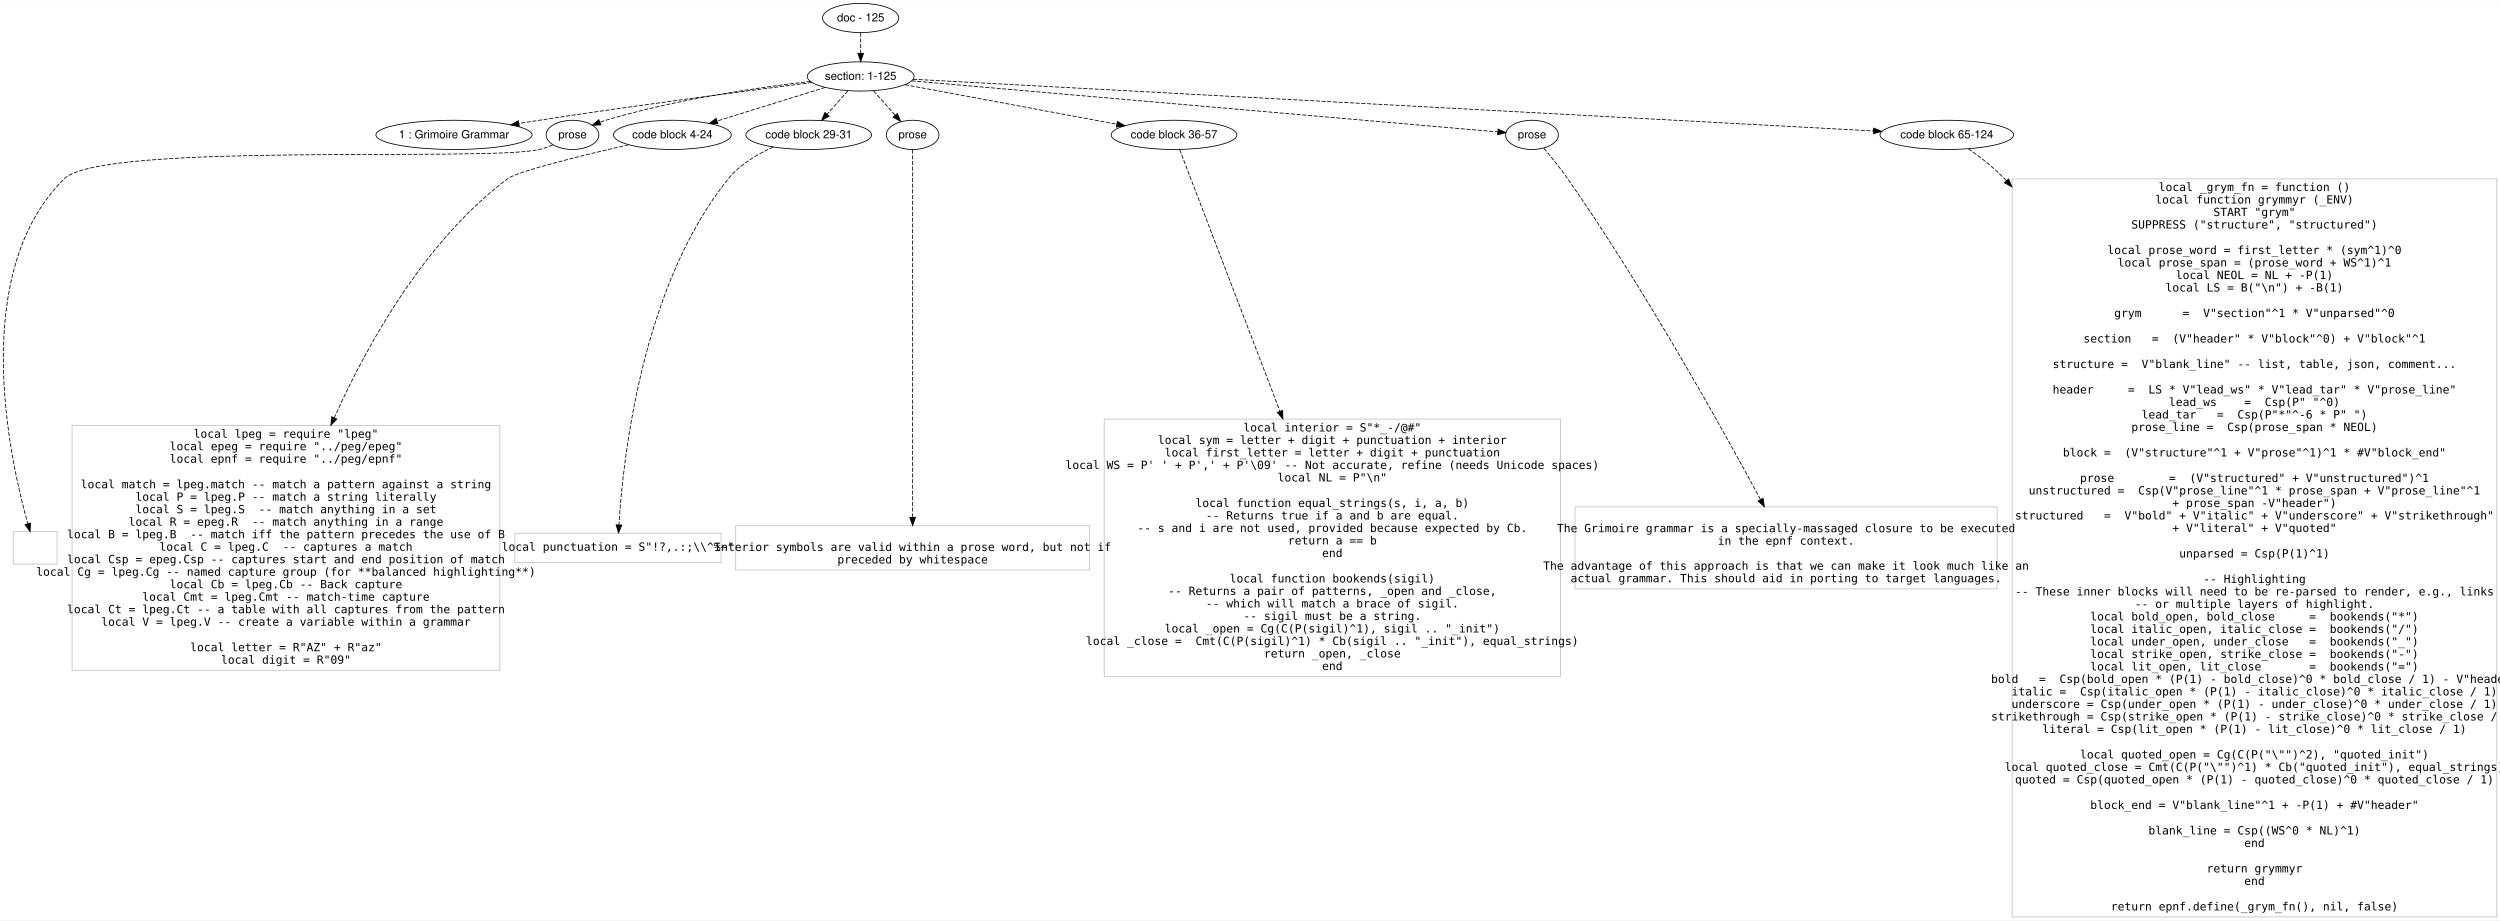
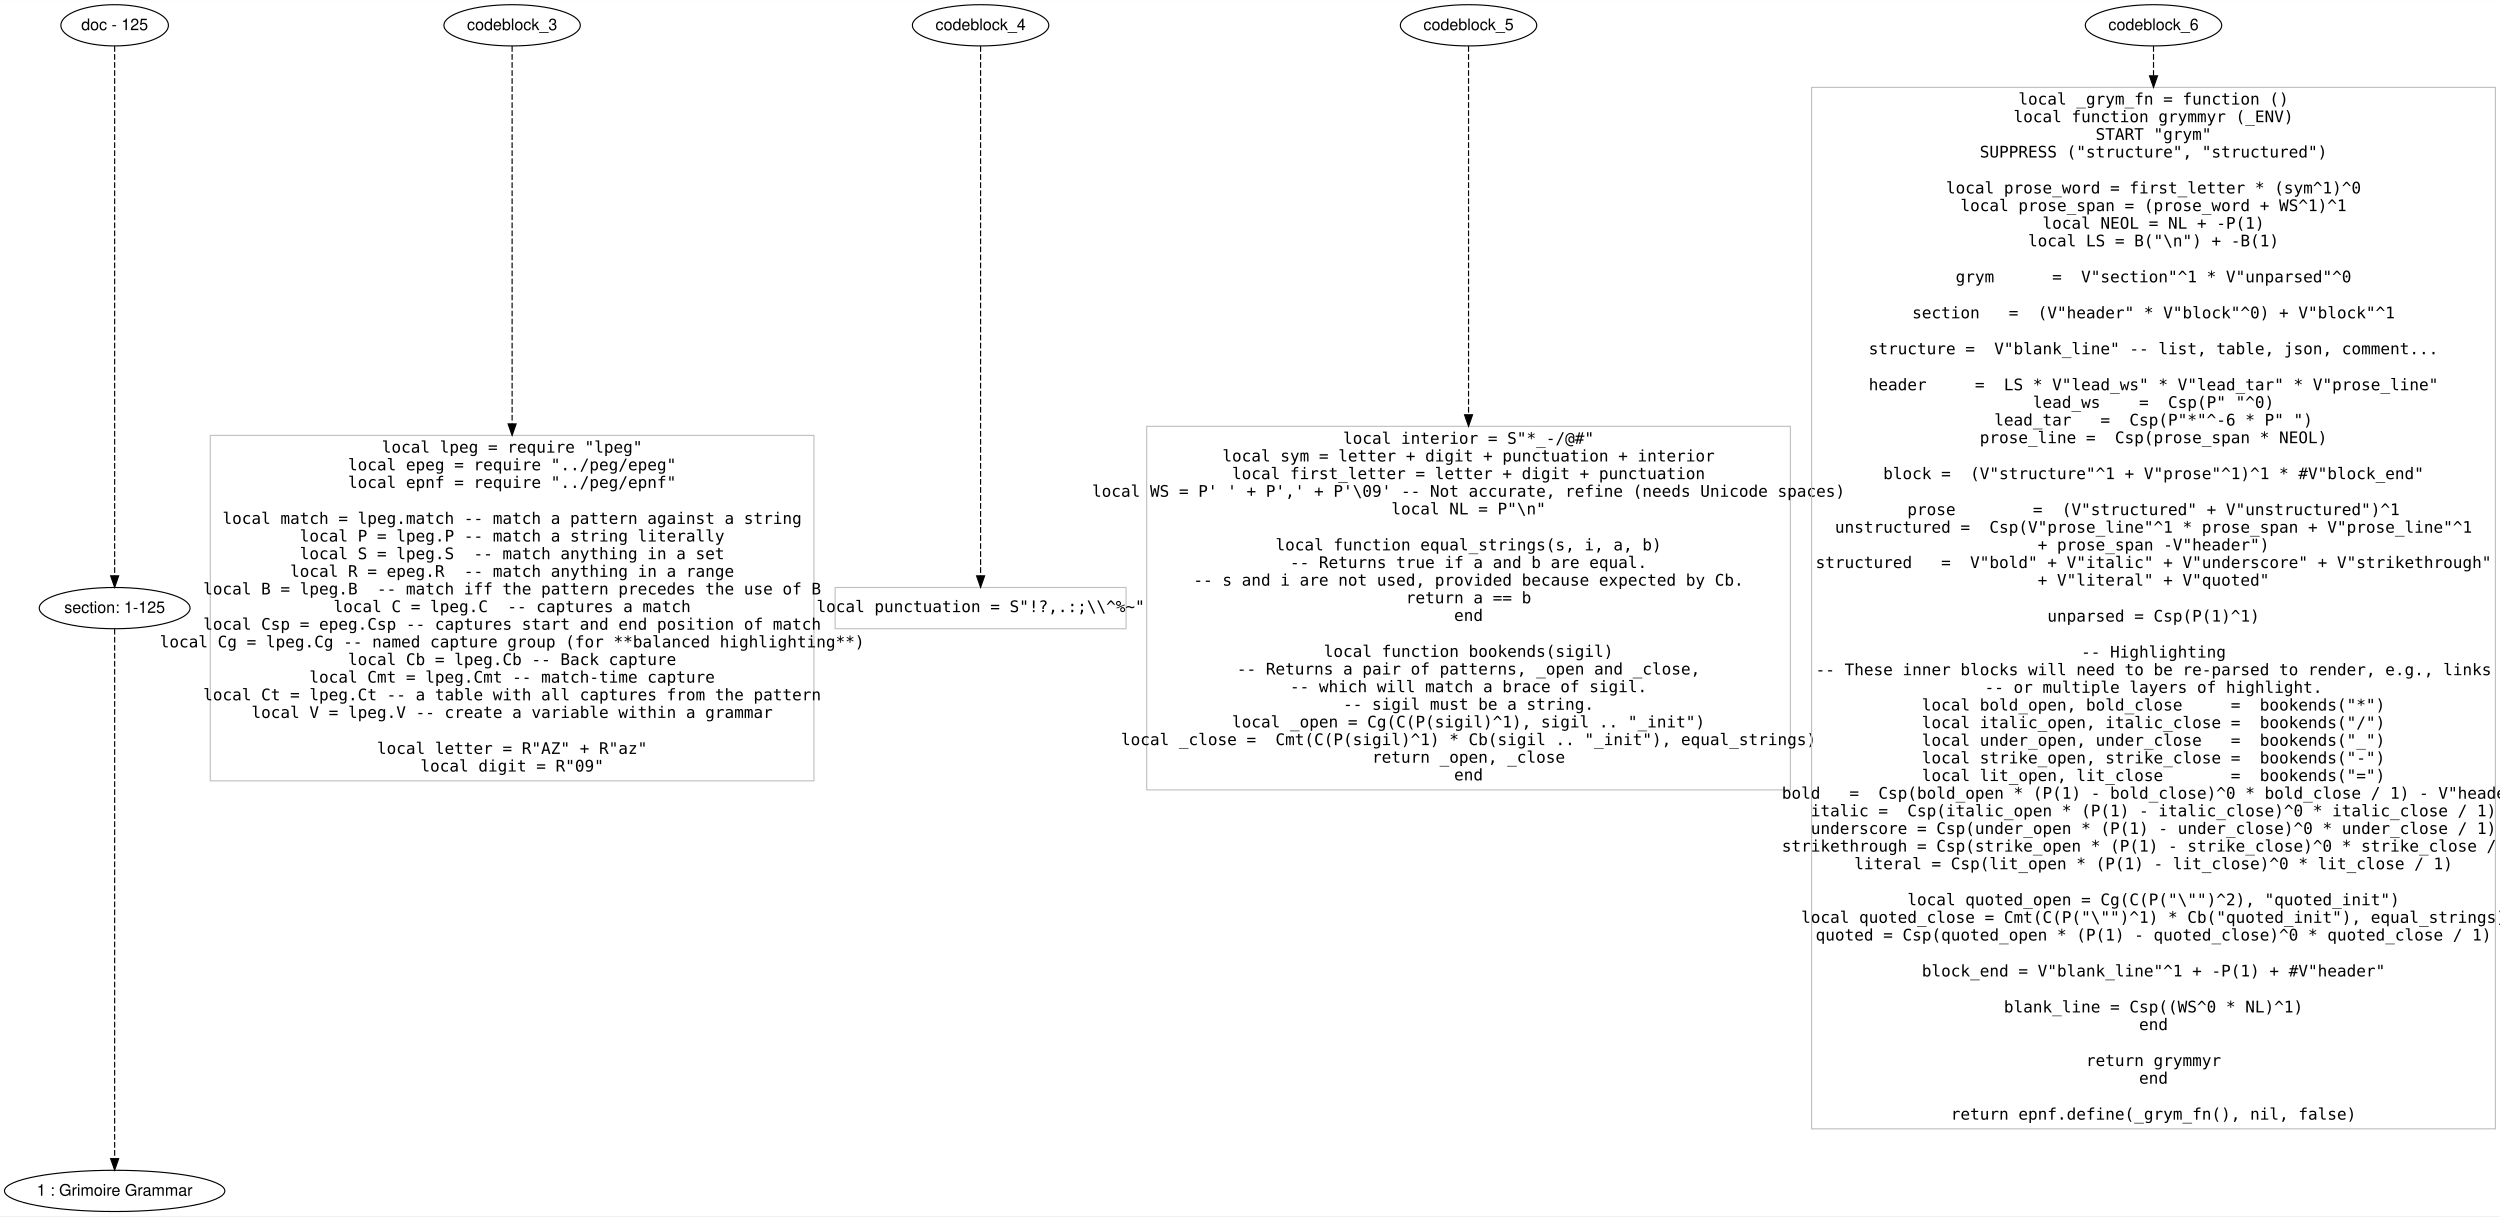
- <svg xmlns="http://www.w3.org/2000/svg" width="3080pt" height="1134pt" viewBox="0.00 0.00 3079.78 1133.60">
-   <g id="graph0" class="graph" transform="scale(1 1) rotate(0) translate(4 1129.601)">
-     <polygon fill="#ffffff" stroke="transparent" points="-4,4 -4,-1129.601 3075.785,-1129.601 3075.785,4 -4,4" />
+ <svg xmlns="http://www.w3.org/2000/svg" width="2183pt" height="1062pt" viewBox="0.00 0.00 2182.59 1061.60">
+   <g id="graph0" class="graph" transform="scale(1 1) rotate(0) translate(4 1057.601)">
+     <polygon fill="#ffffff" stroke="transparent" points="-4,4 -4,-1057.601 2178.593,-1057.601 2178.593,4 -4,4" />
    <g id="node1" class="node">
-       <ellipse fill="none" stroke="#000000" cx="1056.285" cy="-1107.601" rx="46.958" ry="18" />
-       <text text-anchor="middle" x="1056.285" y="-1103.401" font-family="Helvetica,sans-Serif" font-size="14.00" fill="#000000">doc - 125</text>
+       <ellipse fill="none" stroke="#000000" cx="96.093" cy="-1035.601" rx="46.958" ry="18" />
+       <text text-anchor="middle" x="96.093" y="-1031.401" font-family="Helvetica,sans-Serif" font-size="14.00" fill="#000000">doc - 125</text>
    </g>
    <g id="node2" class="node">
-       <ellipse fill="none" stroke="#000000" cx="1056.285" cy="-1035.601" rx="65.819" ry="18" />
-       <text text-anchor="middle" x="1056.285" y="-1031.401" font-family="Helvetica,sans-Serif" font-size="14.00" fill="#000000">section: 1-125</text>
+       <ellipse fill="none" stroke="#000000" cx="96.093" cy="-526.801" rx="65.819" ry="18" />
+       <text text-anchor="middle" x="96.093" y="-522.601" font-family="Helvetica,sans-Serif" font-size="14.00" fill="#000000">section: 1-125</text>
    </g>
    <g id="edge1" class="edge">
-       <path fill="none" stroke="#000000" stroke-dasharray="5,2" d="M1056.285,-1089.433C1056.285,-1081.732 1056.285,-1072.576 1056.285,-1064.018" />
-       <polygon fill="#000000" stroke="#000000" points="1059.785,-1064.015 1056.285,-1054.015 1052.785,-1064.015 1059.785,-1064.015" />
+       <path fill="none" stroke="#000000" stroke-dasharray="5,2" d="M96.093,-1017.493C96.093,-941.461 96.093,-647.698 96.093,-554.997" />
+       <polygon fill="#000000" stroke="#000000" points="99.593,-554.957 96.093,-544.957 92.593,-554.957 99.593,-554.957" />
    </g>
    <g id="node3" class="node">
-       <ellipse fill="none" stroke="#000000" cx="555.285" cy="-963.601" rx="96.186" ry="18" />
-       <text text-anchor="middle" x="555.285" y="-959.401" font-family="Helvetica,sans-Serif" font-size="14.00" fill="#000000">1 : Grimoire Grammar</text>
+       <ellipse fill="none" stroke="#000000" cx="96.093" cy="-18" rx="96.186" ry="18" />
+       <text text-anchor="middle" x="96.093" y="-13.8" font-family="Helvetica,sans-Serif" font-size="14.00" fill="#000000">1 : Grimoire Grammar</text>
    </g>
    <g id="edge2" class="edge">
-       <path fill="none" stroke="#000000" stroke-dasharray="5,2" d="M996.484,-1028.095C918.867,-1018.204 779.27,-999.907 660.285,-981.601 652.139,-980.348 643.647,-978.986 635.177,-977.59" />
-       <polygon fill="#000000" stroke="#000000" points="635.705,-974.13 625.266,-975.941 634.556,-981.035 635.705,-974.13" />
+       <path fill="none" stroke="#000000" stroke-dasharray="5,2" d="M96.093,-508.692C96.093,-432.66 96.093,-138.898 96.093,-46.196" />
+       <polygon fill="#000000" stroke="#000000" points="99.593,-46.156 96.093,-36.157 92.593,-46.157 99.593,-46.156" />
    </g>
    <g id="node4" class="node">
-       <ellipse fill="none" stroke="#000000" cx="701.285" cy="-963.601" rx="32.459" ry="18" />
-       <text text-anchor="middle" x="701.285" y="-959.401" font-family="Helvetica,sans-Serif" font-size="14.00" fill="#000000">prose</text>
+       <ellipse fill="none" stroke="#000000" cx="443.093" cy="-1035.601" rx="59.531" ry="18" />
+       <text text-anchor="middle" x="443.093" y="-1031.401" font-family="Helvetica,sans-Serif" font-size="14.00" fill="#000000">codeblock_3</text>
+     </g>
+     <g id="node5" class="node">
+       <polygon fill="none" stroke="#c0c0c0" points="706.593,-677.601 179.593,-677.601 179.593,-376 706.593,-376 706.593,-677.601" />
+       <text text-anchor="middle" x="443.093" y="-662.501" font-family="Inconsolata" font-size="14.00" fill="#000000">local lpeg = require "lpeg"</text>
+       <text text-anchor="middle" x="443.093" y="-647.101" font-family="Inconsolata" font-size="14.00" fill="#000000">local epeg = require "../peg/epeg"</text>
+       <text text-anchor="middle" x="443.093" y="-631.701" font-family="Inconsolata" font-size="14.00" fill="#000000">local epnf = require "../peg/epnf"</text>
+       <text text-anchor="middle" x="443.093" y="-600.301" font-family="Inconsolata" font-size="14.00" fill="#000000">local match = lpeg.match -- match a pattern against a string</text>
+       <text text-anchor="middle" x="443.093" y="-584.901" font-family="Inconsolata" font-size="14.00" fill="#000000">local P = lpeg.P -- match a string literally</text>
+       <text text-anchor="middle" x="443.093" y="-569.501" font-family="Inconsolata" font-size="14.00" fill="#000000">local S = lpeg.S  -- match anything in a set</text>
+       <text text-anchor="middle" x="443.093" y="-554.101" font-family="Inconsolata" font-size="14.00" fill="#000000">local R = epeg.R  -- match anything in a range</text>
+       <text text-anchor="middle" x="443.093" y="-538.701" font-family="Inconsolata" font-size="14.00" fill="#000000">local B = lpeg.B  -- match iff the pattern precedes the use of B</text>
+       <text text-anchor="middle" x="443.093" y="-523.301" font-family="Inconsolata" font-size="14.00" fill="#000000">local C = lpeg.C  -- captures a match</text>
+       <text text-anchor="middle" x="443.093" y="-507.901" font-family="Inconsolata" font-size="14.00" fill="#000000">local Csp = epeg.Csp -- captures start and end position of match</text>
+       <text text-anchor="middle" x="443.093" y="-492.501" font-family="Inconsolata" font-size="14.00" fill="#000000">local Cg = lpeg.Cg -- named capture group (for **balanced highlighting**)</text>
+       <text text-anchor="middle" x="443.093" y="-477.101" font-family="Inconsolata" font-size="14.00" fill="#000000">local Cb = lpeg.Cb -- Back capture</text>
+       <text text-anchor="middle" x="443.093" y="-461.701" font-family="Inconsolata" font-size="14.00" fill="#000000">local Cmt = lpeg.Cmt -- match-time capture</text>
+       <text text-anchor="middle" x="443.093" y="-446.3" font-family="Inconsolata" font-size="14.00" fill="#000000">local Ct = lpeg.Ct -- a table with all captures from the pattern</text>
+       <text text-anchor="middle" x="443.093" y="-430.901" font-family="Inconsolata" font-size="14.00" fill="#000000">local V = lpeg.V -- create a variable within a grammar</text>
+       <text text-anchor="middle" x="443.093" y="-399.5" font-family="Inconsolata" font-size="14.00" fill="#000000">local letter = R"AZ" + R"az"   </text>
+       <text text-anchor="middle" x="443.093" y="-384.101" font-family="Inconsolata" font-size="14.00" fill="#000000">local digit = R"09"</text>
    </g>
    <g id="edge3" class="edge">
-       <path fill="none" stroke="#000000" stroke-dasharray="5,2" d="M994.485,-1029.472C930.412,-1022.078 827.836,-1007.317 742.285,-981.601 739.875,-980.877 737.418,-980.048 734.966,-979.152" />
-       <polygon fill="#000000" stroke="#000000" points="736.22,-975.884 725.634,-975.448 733.638,-982.39 736.22,-975.884" />
+       <path fill="none" stroke="#000000" stroke-dasharray="5,2" d="M443.093,-1017.493C443.093,-965.192 443.093,-809.862 443.093,-687.822" />
+       <polygon fill="#000000" stroke="#000000" points="446.593,-687.611 443.093,-677.611 439.593,-687.611 446.593,-687.611" />
    </g>
-     <g id="node5" class="node">
-       <ellipse fill="none" stroke="#000000" cx="824.285" cy="-963.601" rx="72.584" ry="18" />
-       <text text-anchor="middle" x="824.285" y="-959.401" font-family="Helvetica,sans-Serif" font-size="14.00" fill="#000000">code block 4-24</text>
+     <g id="node6" class="node">
+       <ellipse fill="none" stroke="#000000" cx="852.093" cy="-1035.601" rx="59.531" ry="18" />
+       <text text-anchor="middle" x="852.093" y="-1031.401" font-family="Helvetica,sans-Serif" font-size="14.00" fill="#000000">codeblock_4</text>
+     </g>
+     <g id="node7" class="node">
+       <polygon fill="none" stroke="#c0c0c0" points="979.093,-544.801 725.093,-544.801 725.093,-508.801 979.093,-508.801 979.093,-544.801" />
+       <text text-anchor="middle" x="852.093" y="-523.301" font-family="Inconsolata" font-size="14.00" fill="#000000">local punctuation = S"!?,.:;\\^%~"</text>
    </g>
    <g id="edge4" class="edge">
-       <path fill="none" stroke="#000000" stroke-dasharray="5,2" d="M1012.647,-1022.059C974.935,-1010.355 920.234,-993.379 879.485,-980.732" />
-       <polygon fill="#000000" stroke="#000000" points="880.296,-977.319 869.708,-977.698 878.221,-984.005 880.296,-977.319" />
+       <path fill="none" stroke="#000000" stroke-dasharray="5,2" d="M852.093,-1017.493C852.093,-941.461 852.093,-647.698 852.093,-554.997" />
+       <polygon fill="#000000" stroke="#000000" points="855.593,-554.957 852.093,-544.957 848.593,-554.957 855.593,-554.957" />
    </g>
-     <g id="node6" class="node">
-       <ellipse fill="none" stroke="#000000" cx="992.285" cy="-963.601" rx="77.421" ry="18" />
-       <text text-anchor="middle" x="992.285" y="-959.401" font-family="Helvetica,sans-Serif" font-size="14.00" fill="#000000">code block 29-31</text>
+     <g id="node8" class="node">
+       <ellipse fill="none" stroke="#000000" cx="1278.093" cy="-1035.601" rx="59.531" ry="18" />
+       <text text-anchor="middle" x="1278.093" y="-1031.401" font-family="Helvetica,sans-Serif" font-size="14.00" fill="#000000">codeblock_5</text>
+     </g>
+     <g id="node9" class="node">
+       <polygon fill="none" stroke="#c0c0c0" points="1559.093,-685.501 997.093,-685.501 997.093,-368.1 1559.093,-368.1 1559.093,-685.501" />
+       <text text-anchor="middle" x="1278.093" y="-670.201" font-family="Inconsolata" font-size="14.00" fill="#000000">local interior = S"*_-/@#"</text>
+       <text text-anchor="middle" x="1278.093" y="-654.801" font-family="Inconsolata" font-size="14.00" fill="#000000">local sym = letter + digit + punctuation + interior</text>
+       <text text-anchor="middle" x="1278.093" y="-639.401" font-family="Inconsolata" font-size="14.00" fill="#000000">local first_letter = letter + digit + punctuation</text>
+       <text text-anchor="middle" x="1278.093" y="-624.001" font-family="Inconsolata" font-size="14.00" fill="#000000">local WS = P' ' + P',' + P'\09' -- Not accurate, refine (needs Unicode spaces)</text>
+       <text text-anchor="middle" x="1278.093" y="-608.601" font-family="Inconsolata" font-size="14.00" fill="#000000">local NL = P"\n"</text>
+       <text text-anchor="middle" x="1278.093" y="-577.201" font-family="Inconsolata" font-size="14.00" fill="#000000">local function equal_strings(s, i, a, b)</text>
+       <text text-anchor="middle" x="1278.093" y="-561.801" font-family="Inconsolata" font-size="14.00" fill="#000000">   -- Returns true if a and b are equal.</text>
+       <text text-anchor="middle" x="1278.093" y="-546.401" font-family="Inconsolata" font-size="14.00" fill="#000000">   -- s and i are not used, provided because expected by Cb.</text>
+       <text text-anchor="middle" x="1278.093" y="-531.001" font-family="Inconsolata" font-size="14.00" fill="#000000">   return a == b</text>
+       <text text-anchor="middle" x="1278.093" y="-515.601" font-family="Inconsolata" font-size="14.00" fill="#000000">end</text>
+       <text text-anchor="middle" x="1278.093" y="-484.201" font-family="Inconsolata" font-size="14.00" fill="#000000">local function bookends(sigil)</text>
+       <text text-anchor="middle" x="1278.093" y="-468.801" font-family="Inconsolata" font-size="14.00" fill="#000000">   -- Returns a pair of patterns, _open and _close,</text>
+       <text text-anchor="middle" x="1278.093" y="-453.401" font-family="Inconsolata" font-size="14.00" fill="#000000">   -- which will match a brace of sigil.</text>
+       <text text-anchor="middle" x="1278.093" y="-438.001" font-family="Inconsolata" font-size="14.00" fill="#000000">   -- sigil must be a string. </text>
+       <text text-anchor="middle" x="1278.093" y="-422.601" font-family="Inconsolata" font-size="14.00" fill="#000000">   local _open = Cg(C(P(sigil)^1), sigil .. "_init")</text>
+       <text text-anchor="middle" x="1278.093" y="-407.2" font-family="Inconsolata" font-size="14.00" fill="#000000">   local _close =  Cmt(C(P(sigil)^1) * Cb(sigil .. "_init"), equal_strings)</text>
+       <text text-anchor="middle" x="1278.093" y="-391.8" font-family="Inconsolata" font-size="14.00" fill="#000000">   return _open, _close</text>
+       <text text-anchor="middle" x="1278.093" y="-376.4" font-family="Inconsolata" font-size="14.00" fill="#000000">end</text>
    </g>
    <g id="edge5" class="edge">
-       <path fill="none" stroke="#000000" stroke-dasharray="5,2" d="M1040.465,-1017.804C1032.772,-1009.15 1023.387,-998.591 1014.95,-989.1" />
-       <polygon fill="#000000" stroke="#000000" points="1017.404,-986.593 1008.145,-981.444 1012.173,-991.243 1017.404,-986.593" />
+       <path fill="none" stroke="#000000" stroke-dasharray="5,2" d="M1278.093,-1017.493C1278.093,-966.311 1278.093,-816.463 1278.093,-695.701" />
+       <polygon fill="#000000" stroke="#000000" points="1281.593,-695.588 1278.093,-685.588 1274.593,-695.588 1281.593,-695.588" />
    </g>
-     <g id="node7" class="node">
-       <ellipse fill="none" stroke="#000000" cx="1120.285" cy="-963.601" rx="32.459" ry="18" />
-       <text text-anchor="middle" x="1120.285" y="-959.401" font-family="Helvetica,sans-Serif" font-size="14.00" fill="#000000">prose</text>
+     <g id="node10" class="node">
+       <ellipse fill="none" stroke="#000000" cx="1876.093" cy="-1035.601" rx="59.531" ry="18" />
+       <text text-anchor="middle" x="1876.093" y="-1031.401" font-family="Helvetica,sans-Serif" font-size="14.00" fill="#000000">codeblock_6</text>
+     </g>
+     <g id="node11" class="node">
+       <polygon fill="none" stroke="#c0c0c0" points="2174.593,-981.402 1577.593,-981.402 1577.593,-72.199 2174.593,-72.199 2174.593,-981.402" />
+       <text text-anchor="middle" x="1876.093" y="-966.401" font-family="Inconsolata" font-size="14.00" fill="#000000">local _grym_fn = function ()</text>
+       <text text-anchor="middle" x="1876.093" y="-951.001" font-family="Inconsolata" font-size="14.00" fill="#000000">   local function grymmyr (_ENV)</text>
+       <text text-anchor="middle" x="1876.093" y="-935.601" font-family="Inconsolata" font-size="14.00" fill="#000000">      START "grym"</text>
+       <text text-anchor="middle" x="1876.093" y="-920.201" font-family="Inconsolata" font-size="14.00" fill="#000000">      SUPPRESS ("structure", "structured")</text>
+       <text text-anchor="middle" x="1876.093" y="-888.801" font-family="Inconsolata" font-size="14.00" fill="#000000">      local prose_word = first_letter * (sym^1)^0</text>
+       <text text-anchor="middle" x="1876.093" y="-873.401" font-family="Inconsolata" font-size="14.00" fill="#000000">      local prose_span = (prose_word + WS^1)^1</text>
+       <text text-anchor="middle" x="1876.093" y="-858.001" font-family="Inconsolata" font-size="14.00" fill="#000000">      local NEOL = NL + -P(1)</text>
+       <text text-anchor="middle" x="1876.093" y="-842.601" font-family="Inconsolata" font-size="14.00" fill="#000000">      local LS = B("\n") + -B(1)</text>
+       <text text-anchor="middle" x="1876.093" y="-811.201" font-family="Inconsolata" font-size="14.00" fill="#000000">      grym      =  V"section"^1 * V"unparsed"^0</text>
+       <text text-anchor="middle" x="1876.093" y="-779.801" font-family="Inconsolata" font-size="14.00" fill="#000000">      section   =  (V"header" * V"block"^0) + V"block"^1</text>
+       <text text-anchor="middle" x="1876.093" y="-748.401" font-family="Inconsolata" font-size="14.00" fill="#000000">      structure =  V"blank_line" -- list, table, json, comment...</text>
+       <text text-anchor="middle" x="1876.093" y="-717.001" font-family="Inconsolata" font-size="14.00" fill="#000000">      header     =  LS * V"lead_ws" * V"lead_tar" * V"prose_line"</text>
+       <text text-anchor="middle" x="1876.093" y="-701.601" font-family="Inconsolata" font-size="14.00" fill="#000000">      lead_ws    =  Csp(P" "^0)</text>
+       <text text-anchor="middle" x="1876.093" y="-686.201" font-family="Inconsolata" font-size="14.00" fill="#000000">      lead_tar   =  Csp(P"*"^-6 * P" ")</text>
+       <text text-anchor="middle" x="1876.093" y="-670.801" font-family="Inconsolata" font-size="14.00" fill="#000000">      prose_line =  Csp(prose_span * NEOL)</text>
+       <text text-anchor="middle" x="1876.093" y="-639.401" font-family="Inconsolata" font-size="14.00" fill="#000000">      block =  (V"structure"^1 + V"prose"^1)^1 * #V"block_end"</text>
+       <text text-anchor="middle" x="1876.093" y="-608.001" font-family="Inconsolata" font-size="14.00" fill="#000000">      prose        =  (V"structured" + V"unstructured")^1</text>
+       <text text-anchor="middle" x="1876.093" y="-592.601" font-family="Inconsolata" font-size="14.00" fill="#000000">      unstructured =  Csp(V"prose_line"^1 * prose_span + V"prose_line"^1</text>
+       <text text-anchor="middle" x="1876.093" y="-577.201" font-family="Inconsolata" font-size="14.00" fill="#000000">                     + prose_span -V"header")</text>
+       <text text-anchor="middle" x="1876.093" y="-561.801" font-family="Inconsolata" font-size="14.00" fill="#000000">      structured   =  V"bold" + V"italic" + V"underscore" + V"strikethrough"</text>
+       <text text-anchor="middle" x="1876.093" y="-546.401" font-family="Inconsolata" font-size="14.00" fill="#000000">                     + V"literal" + V"quoted"</text>
+       <text text-anchor="middle" x="1876.093" y="-515.001" font-family="Inconsolata" font-size="14.00" fill="#000000">      unparsed = Csp(P(1)^1)</text>
+       <text text-anchor="middle" x="1876.093" y="-483.601" font-family="Inconsolata" font-size="14.00" fill="#000000">      -- Highlighting</text>
+       <text text-anchor="middle" x="1876.093" y="-468.201" font-family="Inconsolata" font-size="14.00" fill="#000000">      -- These inner blocks will need to be re-parsed to render, e.g., links</text>
+       <text text-anchor="middle" x="1876.093" y="-452.801" font-family="Inconsolata" font-size="14.00" fill="#000000">      -- or multiple layers of highlight. </text>
+       <text text-anchor="middle" x="1876.093" y="-437.401" font-family="Inconsolata" font-size="14.00" fill="#000000">      local bold_open, bold_close     =  bookends("*")</text>
+       <text text-anchor="middle" x="1876.093" y="-422.001" font-family="Inconsolata" font-size="14.00" fill="#000000">      local italic_open, italic_close =  bookends("/")</text>
+       <text text-anchor="middle" x="1876.093" y="-406.601" font-family="Inconsolata" font-size="14.00" fill="#000000">      local under_open, under_close   =  bookends("_")</text>
+       <text text-anchor="middle" x="1876.093" y="-391.2" font-family="Inconsolata" font-size="14.00" fill="#000000">      local strike_open, strike_close =  bookends("-")</text>
+       <text text-anchor="middle" x="1876.093" y="-375.8" font-family="Inconsolata" font-size="14.00" fill="#000000">      local lit_open, lit_close       =  bookends("=")</text>
+       <text text-anchor="middle" x="1876.093" y="-360.4" font-family="Inconsolata" font-size="14.00" fill="#000000">      bold   =  Csp(bold_open * (P(1) - bold_close)^0 * bold_close / 1) - V"header"</text>
+       <text text-anchor="middle" x="1876.093" y="-345" font-family="Inconsolata" font-size="14.00" fill="#000000">      italic =  Csp(italic_open * (P(1) - italic_close)^0 * italic_close / 1)</text>
+       <text text-anchor="middle" x="1876.093" y="-329.6" font-family="Inconsolata" font-size="14.00" fill="#000000">      underscore = Csp(under_open * (P(1) - under_close)^0 * under_close / 1)</text>
+       <text text-anchor="middle" x="1876.093" y="-314.2" font-family="Inconsolata" font-size="14.00" fill="#000000">      strikethrough = Csp(strike_open * (P(1) - strike_close)^0 * strike_close / 1)</text>
+       <text text-anchor="middle" x="1876.093" y="-298.8" font-family="Inconsolata" font-size="14.00" fill="#000000">      literal = Csp(lit_open * (P(1) - lit_close)^0 * lit_close / 1)</text>
+       <text text-anchor="middle" x="1876.093" y="-267.4" font-family="Inconsolata" font-size="14.00" fill="#000000">      local quoted_open = Cg(C(P("\"")^2), "quoted_init")</text>
+       <text text-anchor="middle" x="1876.093" y="-252" font-family="Inconsolata" font-size="14.00" fill="#000000">      local quoted_close = Cmt(C(P("\"")^1) * Cb("quoted_init"), equal_strings)</text>
+       <text text-anchor="middle" x="1876.093" y="-236.6" font-family="Inconsolata" font-size="14.00" fill="#000000">      quoted = Csp(quoted_open * (P(1) - quoted_close)^0 * quoted_close / 1)</text>
+       <text text-anchor="middle" x="1876.093" y="-205.2" font-family="Inconsolata" font-size="14.00" fill="#000000">      block_end = V"blank_line"^1 + -P(1) + #V"header"</text>
+       <text text-anchor="middle" x="1876.093" y="-173.8" font-family="Inconsolata" font-size="14.00" fill="#000000">      blank_line = Csp((WS^0 * NL)^1)</text>
+       <text text-anchor="middle" x="1876.093" y="-158.4" font-family="Inconsolata" font-size="14.00" fill="#000000">   end</text>
+       <text text-anchor="middle" x="1876.093" y="-127" font-family="Inconsolata" font-size="14.00" fill="#000000">   return grymmyr</text>
+       <text text-anchor="middle" x="1876.093" y="-111.6" font-family="Inconsolata" font-size="14.00" fill="#000000">end</text>
+       <text text-anchor="middle" x="1876.093" y="-80.2" font-family="Inconsolata" font-size="14.00" fill="#000000">return epnf.define(_grym_fn(), nil, false)</text>
    </g>
    <g id="edge6" class="edge">
-       <path fill="none" stroke="#000000" stroke-dasharray="5,2" d="M1072.105,-1017.804C1080.166,-1008.735 1090.087,-997.574 1098.826,-987.742" />
-       <polygon fill="#000000" stroke="#000000" points="1101.496,-990.007 1105.524,-980.207 1096.264,-985.356 1101.496,-990.007" />
-     </g>
-     <g id="node8" class="node">
-       <ellipse fill="none" stroke="#000000" cx="1442.285" cy="-963.601" rx="77.421" ry="18" />
-       <text text-anchor="middle" x="1442.285" y="-959.401" font-family="Helvetica,sans-Serif" font-size="14.00" fill="#000000">code block 36-57</text>
-     </g>
-     <g id="edge7" class="edge">
-       <path fill="none" stroke="#000000" stroke-dasharray="5,2" d="M1110.771,-1025.438C1179.187,-1012.677 1296.686,-990.76 1371.859,-976.738" />
-       <polygon fill="#000000" stroke="#000000" points="1372.532,-980.173 1381.72,-974.898 1371.248,-973.292 1372.532,-980.173" />
-     </g>
-     <g id="node9" class="node">
-       <ellipse fill="none" stroke="#000000" cx="1883.285" cy="-963.601" rx="32.459" ry="18" />
-       <text text-anchor="middle" x="1883.285" y="-959.401" font-family="Helvetica,sans-Serif" font-size="14.00" fill="#000000">prose</text>
-     </g>
-     <g id="edge8" class="edge">
-       <path fill="none" stroke="#000000" stroke-dasharray="5,2" d="M1119.123,-1030.131C1280.398,-1016.09 1705.758,-979.057 1841.216,-967.264" />
-       <polygon fill="#000000" stroke="#000000" points="1841.545,-970.749 1851.203,-966.394 1840.937,-963.775 1841.545,-970.749" />
-     </g>
-     <g id="node10" class="node">
-       <ellipse fill="none" stroke="#000000" cx="2394.285" cy="-963.601" rx="82.258" ry="18" />
-       <text text-anchor="middle" x="2394.285" y="-959.401" font-family="Helvetica,sans-Serif" font-size="14.00" fill="#000000">code block 65-124</text>
-     </g>
-     <g id="edge9" class="edge">
-       <path fill="none" stroke="#000000" stroke-dasharray="5,2" d="M1120.819,-1032.129C1339.127,-1020.381 2050.42,-982.105 2303.707,-968.476" />
-       <polygon fill="#000000" stroke="#000000" points="2304.176,-971.955 2313.973,-967.923 2303.8,-964.966 2304.176,-971.955" />
-     </g>
-     <g id="node11" class="node">
-       <polygon fill="none" stroke="#c0c0c0" points="66.285,-474.801 12.285,-474.801 12.285,-434.801 66.285,-434.801 66.285,-474.801" />
-     </g>
-     <g id="edge10" class="edge">
-       <path fill="none" stroke="#000000" stroke-dasharray="5,2" d="M677.059,-951.297C671.66,-949.03 665.876,-946.955 660.285,-945.601 596.991,-930.275 121.736,-955.245 75.285,-909.601 -42.282,-794.078 7.5,-565.843 30.246,-484.477" />
-       <polygon fill="#000000" stroke="#000000" points="33.611,-485.44 33.001,-474.863 26.882,-483.512 33.611,-485.44" />
-     </g>
-     <g id="node12" class="node">
-       <polygon fill="none" stroke="#c0c0c0" points="611.785,-605.601 84.785,-605.601 84.785,-304 611.785,-304 611.785,-605.601" />
-       <text text-anchor="middle" x="348.285" y="-590.501" font-family="Inconsolata" font-size="14.00" fill="#000000">local lpeg = require "lpeg"</text>
-       <text text-anchor="middle" x="348.285" y="-575.101" font-family="Inconsolata" font-size="14.00" fill="#000000">local epeg = require "../peg/epeg"</text>
-       <text text-anchor="middle" x="348.285" y="-559.701" font-family="Inconsolata" font-size="14.00" fill="#000000">local epnf = require "../peg/epnf"</text>
-       <text text-anchor="middle" x="348.285" y="-528.301" font-family="Inconsolata" font-size="14.00" fill="#000000">local match = lpeg.match -- match a pattern against a string</text>
-       <text text-anchor="middle" x="348.285" y="-512.901" font-family="Inconsolata" font-size="14.00" fill="#000000">local P = lpeg.P -- match a string literally</text>
-       <text text-anchor="middle" x="348.285" y="-497.501" font-family="Inconsolata" font-size="14.00" fill="#000000">local S = lpeg.S  -- match anything in a set</text>
-       <text text-anchor="middle" x="348.285" y="-482.101" font-family="Inconsolata" font-size="14.00" fill="#000000">local R = epeg.R  -- match anything in a range</text>
-       <text text-anchor="middle" x="348.285" y="-466.701" font-family="Inconsolata" font-size="14.00" fill="#000000">local B = lpeg.B  -- match iff the pattern precedes the use of B</text>
-       <text text-anchor="middle" x="348.285" y="-451.301" font-family="Inconsolata" font-size="14.00" fill="#000000">local C = lpeg.C  -- captures a match</text>
-       <text text-anchor="middle" x="348.285" y="-435.901" font-family="Inconsolata" font-size="14.00" fill="#000000">local Csp = epeg.Csp -- captures start and end position of match</text>
-       <text text-anchor="middle" x="348.285" y="-420.501" font-family="Inconsolata" font-size="14.00" fill="#000000">local Cg = lpeg.Cg -- named capture group (for **balanced highlighting**)</text>
-       <text text-anchor="middle" x="348.285" y="-405.101" font-family="Inconsolata" font-size="14.00" fill="#000000">local Cb = lpeg.Cb -- Back capture</text>
-       <text text-anchor="middle" x="348.285" y="-389.701" font-family="Inconsolata" font-size="14.00" fill="#000000">local Cmt = lpeg.Cmt -- match-time capture</text>
-       <text text-anchor="middle" x="348.285" y="-374.3" font-family="Inconsolata" font-size="14.00" fill="#000000">local Ct = lpeg.Ct -- a table with all captures from the pattern</text>
-       <text text-anchor="middle" x="348.285" y="-358.901" font-family="Inconsolata" font-size="14.00" fill="#000000">local V = lpeg.V -- create a variable within a grammar</text>
-       <text text-anchor="middle" x="348.285" y="-327.5" font-family="Inconsolata" font-size="14.00" fill="#000000">local letter = R"AZ" + R"az"   </text>
-       <text text-anchor="middle" x="348.285" y="-312.101" font-family="Inconsolata" font-size="14.00" fill="#000000">local digit = R"09"</text>
-     </g>
-     <g id="edge11" class="edge">
-       <path fill="none" stroke="#000000" stroke-dasharray="5,2" d="M770.38,-951.47C714.406,-938.525 633.323,-918.66 621.285,-909.601 522.454,-835.234 452.183,-713.717 407.706,-614.992" />
-       <polygon fill="#000000" stroke="#000000" points="410.884,-613.524 403.616,-605.815 404.49,-616.374 410.884,-613.524" />
-     </g>
-     <g id="node13" class="node">
-       <polygon fill="none" stroke="#c0c0c0" points="884.285,-472.801 630.285,-472.801 630.285,-436.801 884.285,-436.801 884.285,-472.801" />
-       <text text-anchor="middle" x="757.285" y="-451.301" font-family="Inconsolata" font-size="14.00" fill="#000000">local punctuation = S"!?,.:;\\^%~"</text>
-     </g>
-     <g id="edge12" class="edge">
-       <path fill="none" stroke="#000000" stroke-dasharray="5,2" d="M948.673,-948.647C929.25,-939.988 907.583,-927.246 893.285,-909.601 785.724,-776.865 763.183,-560.868 758.5,-483.499" />
-       <polygon fill="#000000" stroke="#000000" points="761.973,-482.91 757.93,-473.116 754.983,-483.293 761.973,-482.91" />
-     </g>
-     <g id="node14" class="node">
-       <polygon fill="none" stroke="#c0c0c0" points="1338.285,-482.101 902.285,-482.101 902.285,-427.5 1338.285,-427.5 1338.285,-482.101" />
-       <text text-anchor="middle" x="1120.285" y="-451.001" font-family="Inconsolata" font-size="14.00" fill="#000000"> Interior symbols are valid within a prose word, but not if </text>
-       <text text-anchor="middle" x="1120.285" y="-435.601" font-family="Inconsolata" font-size="14.00" fill="#000000"> preceded by whitespace</text>
-     </g>
-     <g id="edge13" class="edge">
-       <path fill="none" stroke="#000000" stroke-dasharray="5,2" d="M1120.285,-945.493C1120.285,-871.888 1120.285,-594.23 1120.285,-492.474" />
-       <polygon fill="#000000" stroke="#000000" points="1123.785,-492.349 1120.285,-482.349 1116.785,-492.349 1123.785,-492.349" />
-     </g>
-     <g id="node15" class="node">
-       <polygon fill="none" stroke="#c0c0c0" points="1918.285,-613.501 1356.285,-613.501 1356.285,-296.1 1918.285,-296.1 1918.285,-613.501" />
-       <text text-anchor="middle" x="1637.285" y="-598.201" font-family="Inconsolata" font-size="14.00" fill="#000000">local interior = S"*_-/@#"</text>
-       <text text-anchor="middle" x="1637.285" y="-582.801" font-family="Inconsolata" font-size="14.00" fill="#000000">local sym = letter + digit + punctuation + interior</text>
-       <text text-anchor="middle" x="1637.285" y="-567.401" font-family="Inconsolata" font-size="14.00" fill="#000000">local first_letter = letter + digit + punctuation</text>
-       <text text-anchor="middle" x="1637.285" y="-552.001" font-family="Inconsolata" font-size="14.00" fill="#000000">local WS = P' ' + P',' + P'\09' -- Not accurate, refine (needs Unicode spaces)</text>
-       <text text-anchor="middle" x="1637.285" y="-536.601" font-family="Inconsolata" font-size="14.00" fill="#000000">local NL = P"\n"</text>
-       <text text-anchor="middle" x="1637.285" y="-505.201" font-family="Inconsolata" font-size="14.00" fill="#000000">local function equal_strings(s, i, a, b)</text>
-       <text text-anchor="middle" x="1637.285" y="-489.801" font-family="Inconsolata" font-size="14.00" fill="#000000">   -- Returns true if a and b are equal.</text>
-       <text text-anchor="middle" x="1637.285" y="-474.401" font-family="Inconsolata" font-size="14.00" fill="#000000">   -- s and i are not used, provided because expected by Cb.</text>
-       <text text-anchor="middle" x="1637.285" y="-459.001" font-family="Inconsolata" font-size="14.00" fill="#000000">   return a == b</text>
-       <text text-anchor="middle" x="1637.285" y="-443.601" font-family="Inconsolata" font-size="14.00" fill="#000000">end</text>
-       <text text-anchor="middle" x="1637.285" y="-412.201" font-family="Inconsolata" font-size="14.00" fill="#000000">local function bookends(sigil)</text>
-       <text text-anchor="middle" x="1637.285" y="-396.801" font-family="Inconsolata" font-size="14.00" fill="#000000">   -- Returns a pair of patterns, _open and _close,</text>
-       <text text-anchor="middle" x="1637.285" y="-381.401" font-family="Inconsolata" font-size="14.00" fill="#000000">   -- which will match a brace of sigil.</text>
-       <text text-anchor="middle" x="1637.285" y="-366.001" font-family="Inconsolata" font-size="14.00" fill="#000000">   -- sigil must be a string. </text>
-       <text text-anchor="middle" x="1637.285" y="-350.601" font-family="Inconsolata" font-size="14.00" fill="#000000">   local _open = Cg(C(P(sigil)^1), sigil .. "_init")</text>
-       <text text-anchor="middle" x="1637.285" y="-335.2" font-family="Inconsolata" font-size="14.00" fill="#000000">   local _close =  Cmt(C(P(sigil)^1) * Cb(sigil .. "_init"), equal_strings)</text>
-       <text text-anchor="middle" x="1637.285" y="-319.8" font-family="Inconsolata" font-size="14.00" fill="#000000">   return _open, _close</text>
-       <text text-anchor="middle" x="1637.285" y="-304.4" font-family="Inconsolata" font-size="14.00" fill="#000000">end</text>
-     </g>
-     <g id="edge14" class="edge">
-       <path fill="none" stroke="#000000" stroke-dasharray="5,2" d="M1449.225,-945.493C1468.88,-894.208 1526.501,-743.86 1572.832,-622.974" />
-       <polygon fill="#000000" stroke="#000000" points="1576.118,-624.178 1576.429,-613.588 1569.582,-621.673 1576.118,-624.178" />
-     </g>
-     <g id="node16" class="node">
-       <polygon fill="none" stroke="#c0c0c0" points="2456.285,-505.301 1936.285,-505.301 1936.285,-404.3 2456.285,-404.3 2456.285,-505.301" />
-       <text text-anchor="middle" x="2196.285" y="-474.101" font-family="Inconsolata" font-size="14.00" fill="#000000"> The Grimoire grammar is a specially-massaged closure to be executed</text>
-       <text text-anchor="middle" x="2196.285" y="-458.701" font-family="Inconsolata" font-size="14.00" fill="#000000"> in the epnf context. </text>
-       <text text-anchor="middle" x="2196.285" y="-443.301" font-family="Inconsolata" font-size="14.00" fill="#000000"> </text>
-       <text text-anchor="middle" x="2196.285" y="-427.901" font-family="Inconsolata" font-size="14.00" fill="#000000"> The advantage of this approach is that we can make it look much like an</text>
-       <text text-anchor="middle" x="2196.285" y="-412.501" font-family="Inconsolata" font-size="14.00" fill="#000000"> actual grammar. This should aid in porting to target languages. </text>
-     </g>
-     <g id="edge15" class="edge">
-       <path fill="none" stroke="#000000" stroke-dasharray="5,2" d="M1897.827,-947.083C1906.741,-936.643 1918.154,-922.695 1927.285,-909.601 2022.148,-773.56 2117.184,-602.84 2164.837,-514.272" />
-       <polygon fill="#000000" stroke="#000000" points="2167.931,-515.909 2169.577,-505.443 2161.764,-512.598 2167.931,-515.909" />
-     </g>
-     <g id="node17" class="node">
-       <polygon fill="none" stroke="#c0c0c0" points="3071.785,-909.402 2474.785,-909.402 2474.785,-.199 3071.785,-.199 3071.785,-909.402" />
-       <text text-anchor="middle" x="2773.285" y="-894.401" font-family="Inconsolata" font-size="14.00" fill="#000000">local _grym_fn = function ()</text>
-       <text text-anchor="middle" x="2773.285" y="-879.001" font-family="Inconsolata" font-size="14.00" fill="#000000">   local function grymmyr (_ENV)</text>
-       <text text-anchor="middle" x="2773.285" y="-863.601" font-family="Inconsolata" font-size="14.00" fill="#000000">      START "grym"</text>
-       <text text-anchor="middle" x="2773.285" y="-848.201" font-family="Inconsolata" font-size="14.00" fill="#000000">      SUPPRESS ("structure", "structured")</text>
-       <text text-anchor="middle" x="2773.285" y="-816.801" font-family="Inconsolata" font-size="14.00" fill="#000000">      local prose_word = first_letter * (sym^1)^0</text>
-       <text text-anchor="middle" x="2773.285" y="-801.401" font-family="Inconsolata" font-size="14.00" fill="#000000">      local prose_span = (prose_word + WS^1)^1</text>
-       <text text-anchor="middle" x="2773.285" y="-786.001" font-family="Inconsolata" font-size="14.00" fill="#000000">      local NEOL = NL + -P(1)</text>
-       <text text-anchor="middle" x="2773.285" y="-770.601" font-family="Inconsolata" font-size="14.00" fill="#000000">      local LS = B("\n") + -B(1)</text>
-       <text text-anchor="middle" x="2773.285" y="-739.201" font-family="Inconsolata" font-size="14.00" fill="#000000">      grym      =  V"section"^1 * V"unparsed"^0</text>
-       <text text-anchor="middle" x="2773.285" y="-707.801" font-family="Inconsolata" font-size="14.00" fill="#000000">      section   =  (V"header" * V"block"^0) + V"block"^1</text>
-       <text text-anchor="middle" x="2773.285" y="-676.401" font-family="Inconsolata" font-size="14.00" fill="#000000">      structure =  V"blank_line" -- list, table, json, comment...</text>
-       <text text-anchor="middle" x="2773.285" y="-645.001" font-family="Inconsolata" font-size="14.00" fill="#000000">      header     =  LS * V"lead_ws" * V"lead_tar" * V"prose_line"</text>
-       <text text-anchor="middle" x="2773.285" y="-629.601" font-family="Inconsolata" font-size="14.00" fill="#000000">      lead_ws    =  Csp(P" "^0)</text>
-       <text text-anchor="middle" x="2773.285" y="-614.201" font-family="Inconsolata" font-size="14.00" fill="#000000">      lead_tar   =  Csp(P"*"^-6 * P" ")</text>
-       <text text-anchor="middle" x="2773.285" y="-598.801" font-family="Inconsolata" font-size="14.00" fill="#000000">      prose_line =  Csp(prose_span * NEOL)</text>
-       <text text-anchor="middle" x="2773.285" y="-567.401" font-family="Inconsolata" font-size="14.00" fill="#000000">      block =  (V"structure"^1 + V"prose"^1)^1 * #V"block_end"</text>
-       <text text-anchor="middle" x="2773.285" y="-536.001" font-family="Inconsolata" font-size="14.00" fill="#000000">      prose        =  (V"structured" + V"unstructured")^1</text>
-       <text text-anchor="middle" x="2773.285" y="-520.601" font-family="Inconsolata" font-size="14.00" fill="#000000">      unstructured =  Csp(V"prose_line"^1 * prose_span + V"prose_line"^1</text>
-       <text text-anchor="middle" x="2773.285" y="-505.201" font-family="Inconsolata" font-size="14.00" fill="#000000">                     + prose_span -V"header")</text>
-       <text text-anchor="middle" x="2773.285" y="-489.801" font-family="Inconsolata" font-size="14.00" fill="#000000">      structured   =  V"bold" + V"italic" + V"underscore" + V"strikethrough"</text>
-       <text text-anchor="middle" x="2773.285" y="-474.401" font-family="Inconsolata" font-size="14.00" fill="#000000">                     + V"literal" + V"quoted"</text>
-       <text text-anchor="middle" x="2773.285" y="-443.001" font-family="Inconsolata" font-size="14.00" fill="#000000">      unparsed = Csp(P(1)^1)</text>
-       <text text-anchor="middle" x="2773.285" y="-411.601" font-family="Inconsolata" font-size="14.00" fill="#000000">      -- Highlighting</text>
-       <text text-anchor="middle" x="2773.285" y="-396.201" font-family="Inconsolata" font-size="14.00" fill="#000000">      -- These inner blocks will need to be re-parsed to render, e.g., links</text>
-       <text text-anchor="middle" x="2773.285" y="-380.801" font-family="Inconsolata" font-size="14.00" fill="#000000">      -- or multiple layers of highlight. </text>
-       <text text-anchor="middle" x="2773.285" y="-365.401" font-family="Inconsolata" font-size="14.00" fill="#000000">      local bold_open, bold_close     =  bookends("*")</text>
-       <text text-anchor="middle" x="2773.285" y="-350.001" font-family="Inconsolata" font-size="14.00" fill="#000000">      local italic_open, italic_close =  bookends("/")</text>
-       <text text-anchor="middle" x="2773.285" y="-334.601" font-family="Inconsolata" font-size="14.00" fill="#000000">      local under_open, under_close   =  bookends("_")</text>
-       <text text-anchor="middle" x="2773.285" y="-319.2" font-family="Inconsolata" font-size="14.00" fill="#000000">      local strike_open, strike_close =  bookends("-")</text>
-       <text text-anchor="middle" x="2773.285" y="-303.8" font-family="Inconsolata" font-size="14.00" fill="#000000">      local lit_open, lit_close       =  bookends("=")</text>
-       <text text-anchor="middle" x="2773.285" y="-288.4" font-family="Inconsolata" font-size="14.00" fill="#000000">      bold   =  Csp(bold_open * (P(1) - bold_close)^0 * bold_close / 1) - V"header"</text>
-       <text text-anchor="middle" x="2773.285" y="-273" font-family="Inconsolata" font-size="14.00" fill="#000000">      italic =  Csp(italic_open * (P(1) - italic_close)^0 * italic_close / 1)</text>
-       <text text-anchor="middle" x="2773.285" y="-257.6" font-family="Inconsolata" font-size="14.00" fill="#000000">      underscore = Csp(under_open * (P(1) - under_close)^0 * under_close / 1)</text>
-       <text text-anchor="middle" x="2773.285" y="-242.2" font-family="Inconsolata" font-size="14.00" fill="#000000">      strikethrough = Csp(strike_open * (P(1) - strike_close)^0 * strike_close / 1)</text>
-       <text text-anchor="middle" x="2773.285" y="-226.8" font-family="Inconsolata" font-size="14.00" fill="#000000">      literal = Csp(lit_open * (P(1) - lit_close)^0 * lit_close / 1)</text>
-       <text text-anchor="middle" x="2773.285" y="-195.4" font-family="Inconsolata" font-size="14.00" fill="#000000">      local quoted_open = Cg(C(P("\"")^2), "quoted_init")</text>
-       <text text-anchor="middle" x="2773.285" y="-180" font-family="Inconsolata" font-size="14.00" fill="#000000">      local quoted_close = Cmt(C(P("\"")^1) * Cb("quoted_init"), equal_strings)</text>
-       <text text-anchor="middle" x="2773.285" y="-164.6" font-family="Inconsolata" font-size="14.00" fill="#000000">      quoted = Csp(quoted_open * (P(1) - quoted_close)^0 * quoted_close / 1)</text>
-       <text text-anchor="middle" x="2773.285" y="-133.2" font-family="Inconsolata" font-size="14.00" fill="#000000">      block_end = V"blank_line"^1 + -P(1) + #V"header"</text>
-       <text text-anchor="middle" x="2773.285" y="-101.8" font-family="Inconsolata" font-size="14.00" fill="#000000">      blank_line = Csp((WS^0 * NL)^1)</text>
-       <text text-anchor="middle" x="2773.285" y="-86.4" font-family="Inconsolata" font-size="14.00" fill="#000000">   end</text>
-       <text text-anchor="middle" x="2773.285" y="-55" font-family="Inconsolata" font-size="14.00" fill="#000000">   return grymmyr</text>
-       <text text-anchor="middle" x="2773.285" y="-39.6" font-family="Inconsolata" font-size="14.00" fill="#000000">end</text>
-       <text text-anchor="middle" x="2773.285" y="-8.2" font-family="Inconsolata" font-size="14.00" fill="#000000">return epnf.define(_grym_fn(), nil, false)</text>
-     </g>
-     <g id="edge16" class="edge">
-       <path fill="none" stroke="#000000" stroke-dasharray="5,2" d="M2420.919,-946.46C2435.014,-936.653 2452.084,-923.548 2465.285,-909.601 2466.063,-908.779 2466.841,-907.954 2467.618,-907.128" />
-       <polygon fill="#000000" stroke="#000000" points="2470.345,-909.335 2474.597,-899.631 2465.221,-904.566 2470.345,-909.335" />
+       <path fill="none" stroke="#000000" stroke-dasharray="5,2" d="M1876.093,-1017.493C1876.093,-1010.584 1876.093,-1001.877 1876.093,-991.687" />
+       <polygon fill="#000000" stroke="#000000" points="1879.593,-991.473 1876.093,-981.473 1872.593,-991.473 1879.593,-991.473" />
    </g>
  </g>
</svg>
